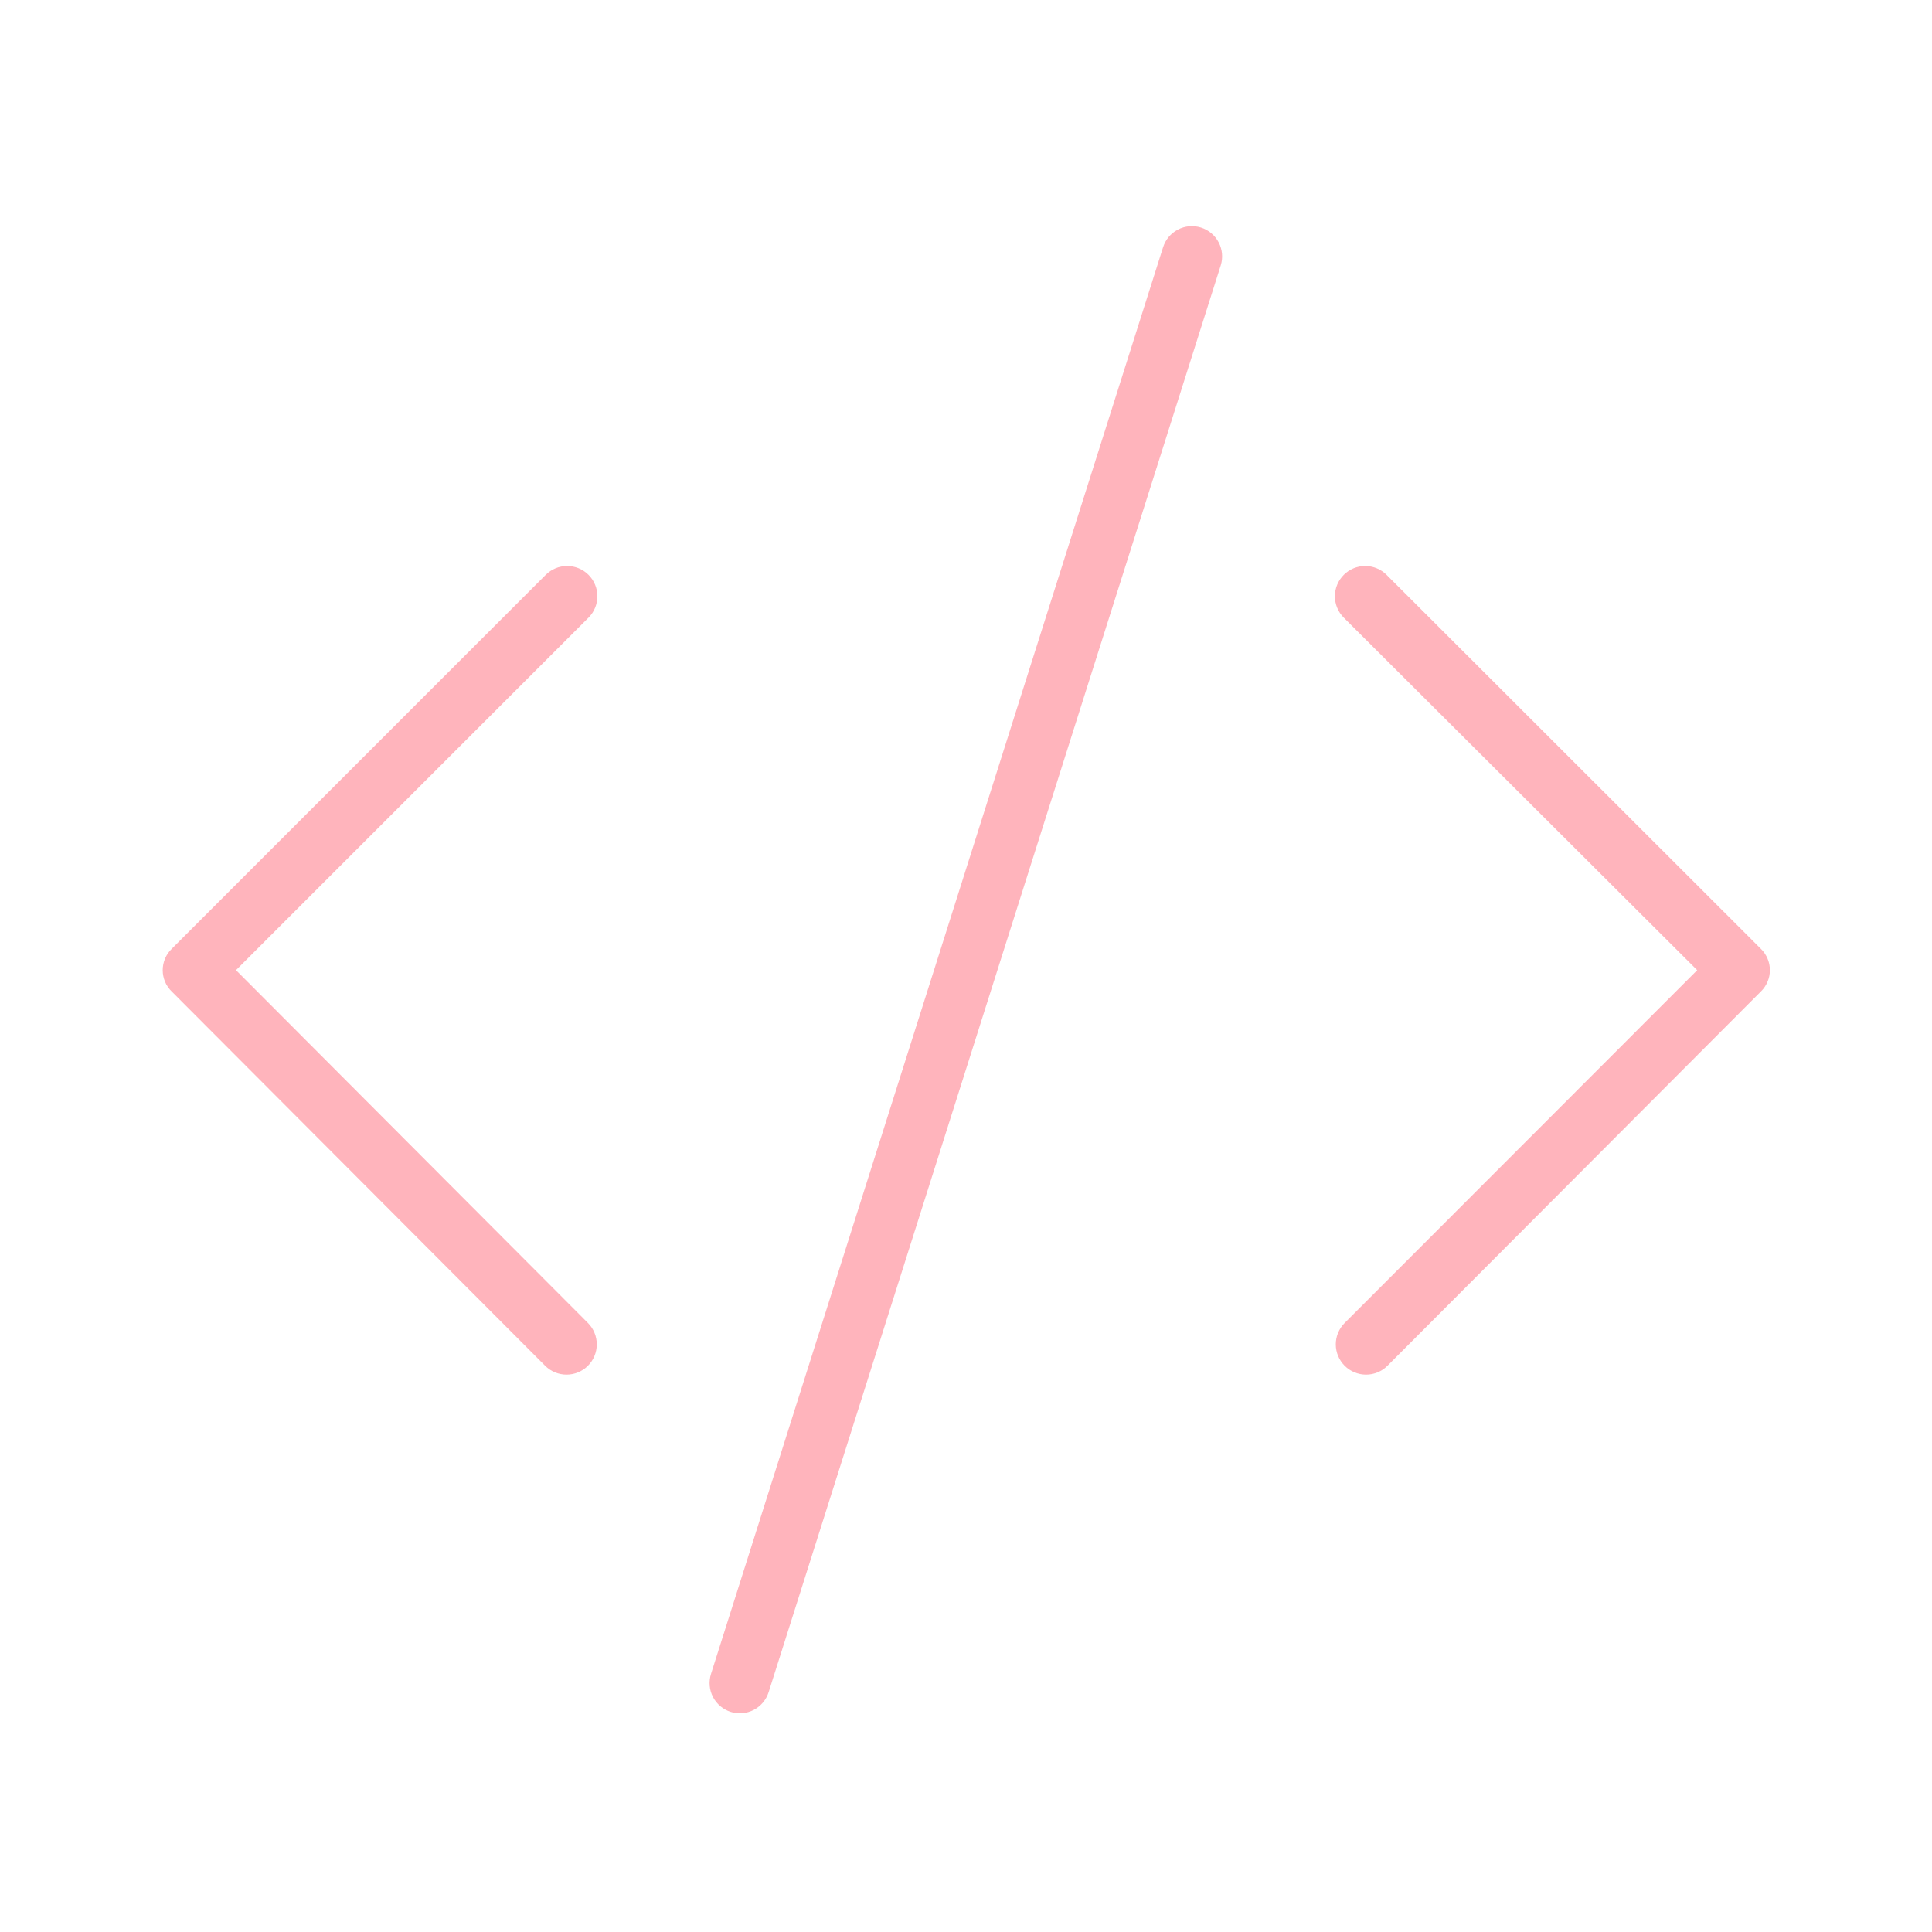
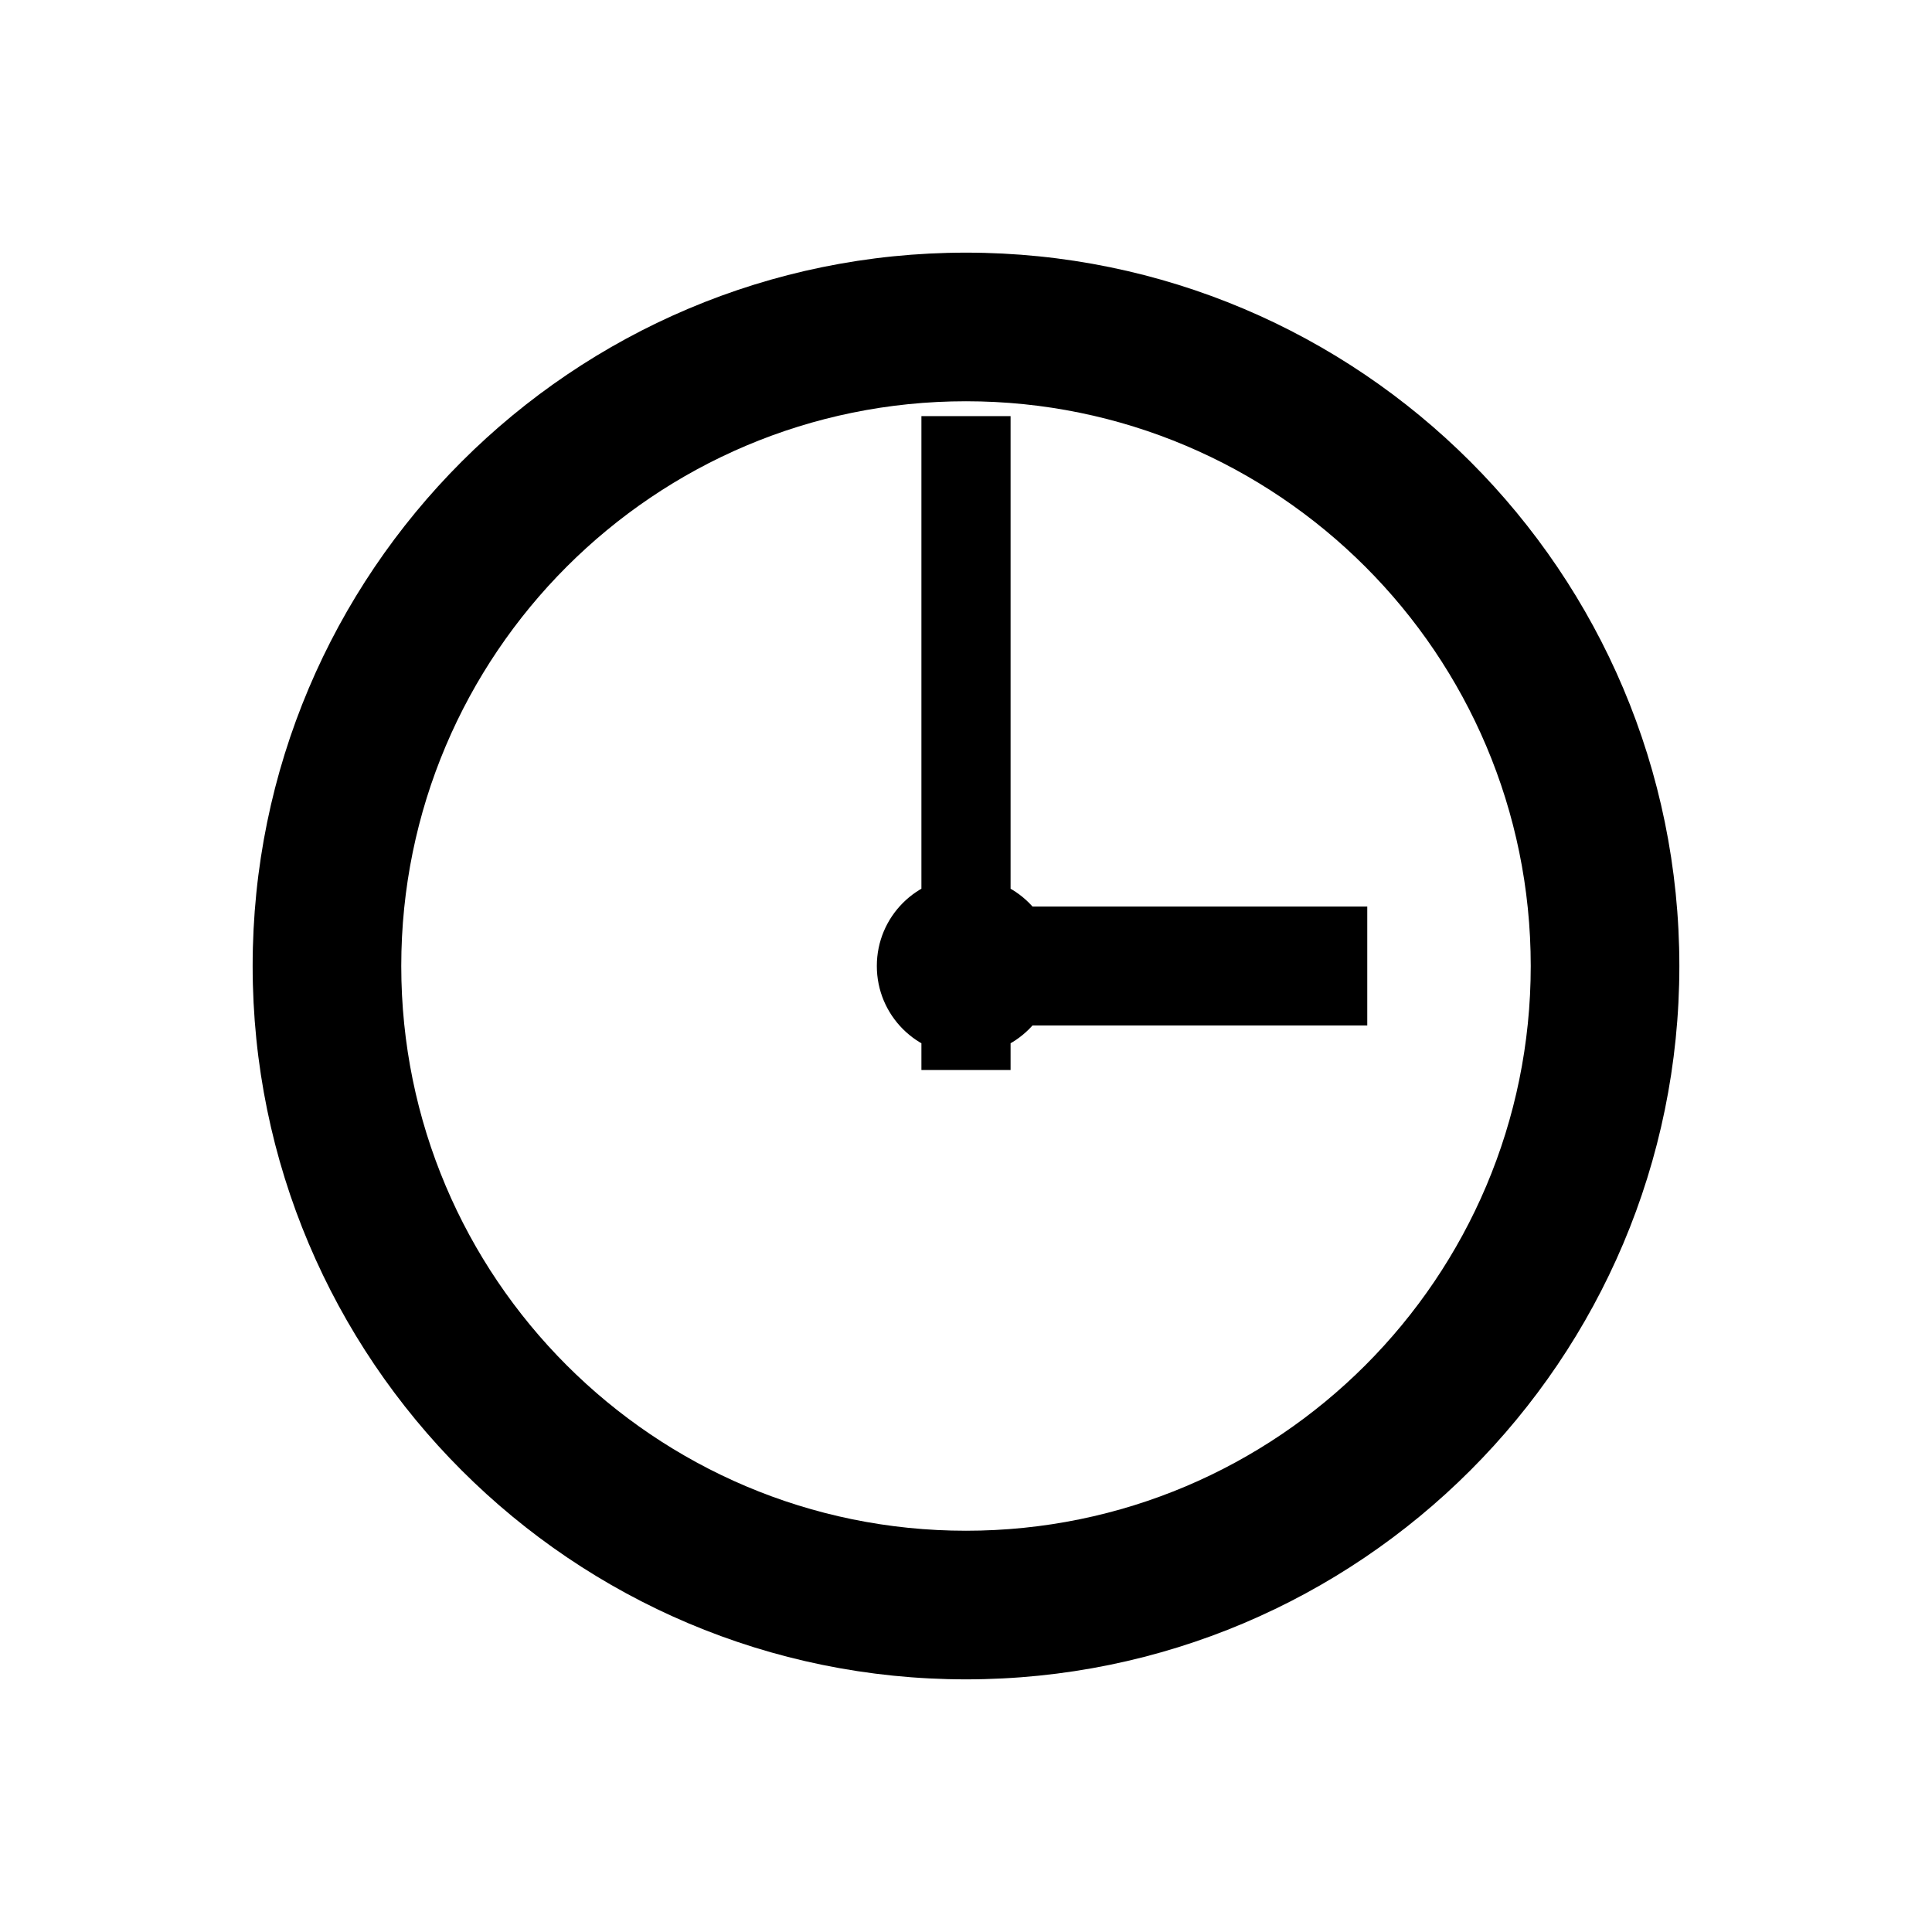
<svg xmlns="http://www.w3.org/2000/svg" viewBox="0 0 65.0 65.0">
-   <path d="M19.78 44.51C19.971 44.701 20.078 44.96 20.078 45.23C20.078 45.5 19.971 45.759 19.78 45.95C19.589 46.141 19.33 46.248 19.06 46.248C18.79 46.248 18.531 46.141 18.34 45.95L5.78 33.36C5.683 33.267 5.606 33.155 5.553 33.031C5.501 32.907 5.474 32.775 5.474 32.64C5.474 32.506 5.501 32.373 5.553 32.249C5.606 32.125 5.683 32.013 5.78 31.92L18.36 19.34C18.551 19.149 18.81 19.042 19.08 19.042C19.35 19.042 19.609 19.149 19.8 19.34C19.991 19.531 20.098 19.79 20.098 20.06C20.098 20.33 19.991 20.589 19.8 20.78L7.94 32.64L19.78 44.51ZM39.13 8.32C39.211 8.063 39.39 7.848 39.63 7.723C39.869 7.599 40.147 7.574 40.405 7.655C40.662 7.736 40.877 7.916 41.001 8.155C41.126 8.394 41.151 8.673 41.07 8.93L25.86 56.93C25.779 57.187 25.599 57.402 25.36 57.527C25.121 57.651 24.842 57.676 24.585 57.595C24.327 57.514 24.113 57.334 23.988 57.095C23.863 56.856 23.839 56.577 23.92 56.32L39.13 8.32ZM45.21 20.78C45.019 20.589 44.911 20.33 44.911 20.06C44.911 19.79 45.019 19.531 45.21 19.34C45.401 19.149 45.66 19.042 45.93 19.042C46.2 19.042 46.459 19.149 46.65 19.34L59.24 31.92C59.337 32.013 59.413 32.125 59.466 32.249C59.519 32.373 59.546 32.506 59.546 32.64C59.546 32.775 59.519 32.907 59.466 33.031C59.413 33.155 59.337 33.267 59.24 33.36L46.68 45.95C46.489 46.141 46.23 46.248 45.96 46.248C45.69 46.248 45.431 46.141 45.24 45.95C45.049 45.759 44.941 45.5 44.941 45.23C44.941 44.96 45.049 44.701 45.24 44.51L57.1 32.64L45.21 20.78Z" fill="#ff8b97a5" />
+   <path d="M56.5,32.5 C56.5,45.75 45.75,56.5 32.5,56.5 C19.25,56.5 8.5,45.75 8.5,32.5 C8.5,19.25 19.25,8.5 32.5,8.5 C45.75,8.5 56.5,19.25 56.5,32.5 Z M51.5,32.5 C51.5,22.01 42.99,13.5 32.5,13.5 C22.01,13.5 13.5,22.01 13.5,32.5 C13.5,42.99 22.01,51.5 32.5,51.5 C42.99,51.5 51.5,42.99 51.5,32.5 Z M31,14 L34,14 L34,36 L31,36 Z M32,30.5 L46,30.5 L46,34.5 L32,34.5 Z M35.5,32.5 C35.5,34.16 34.16,35.5 32.5,35.5 C30.84,35.5 29.5,34.16 29.5,32.5 C29.5,30.84 30.84,29.5 32.5,29.5 C34.16,29.5 35.5,30.84 35.5,32.5 Z" fill="#000000" />
</svg>
